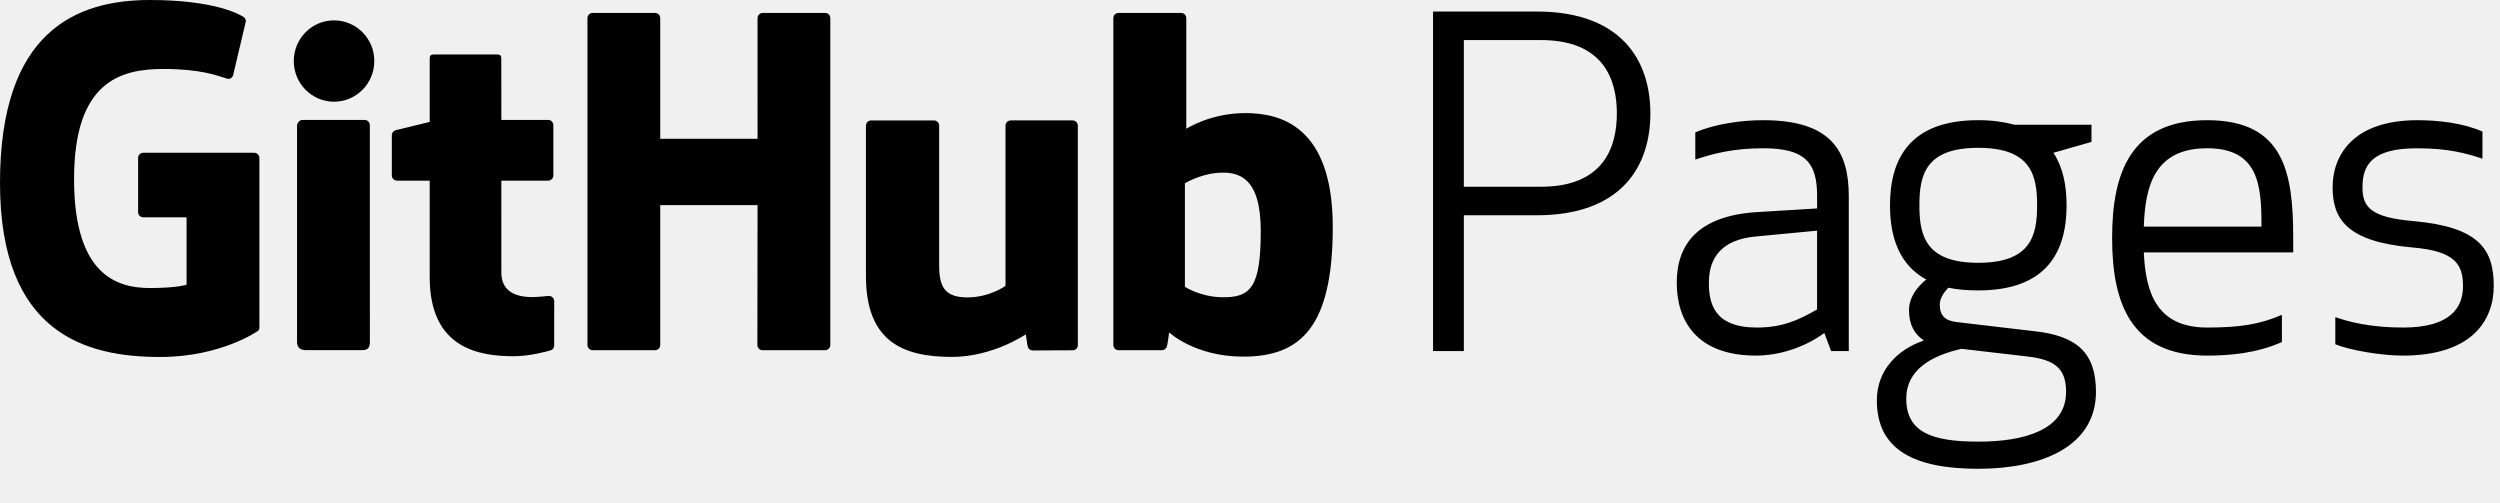
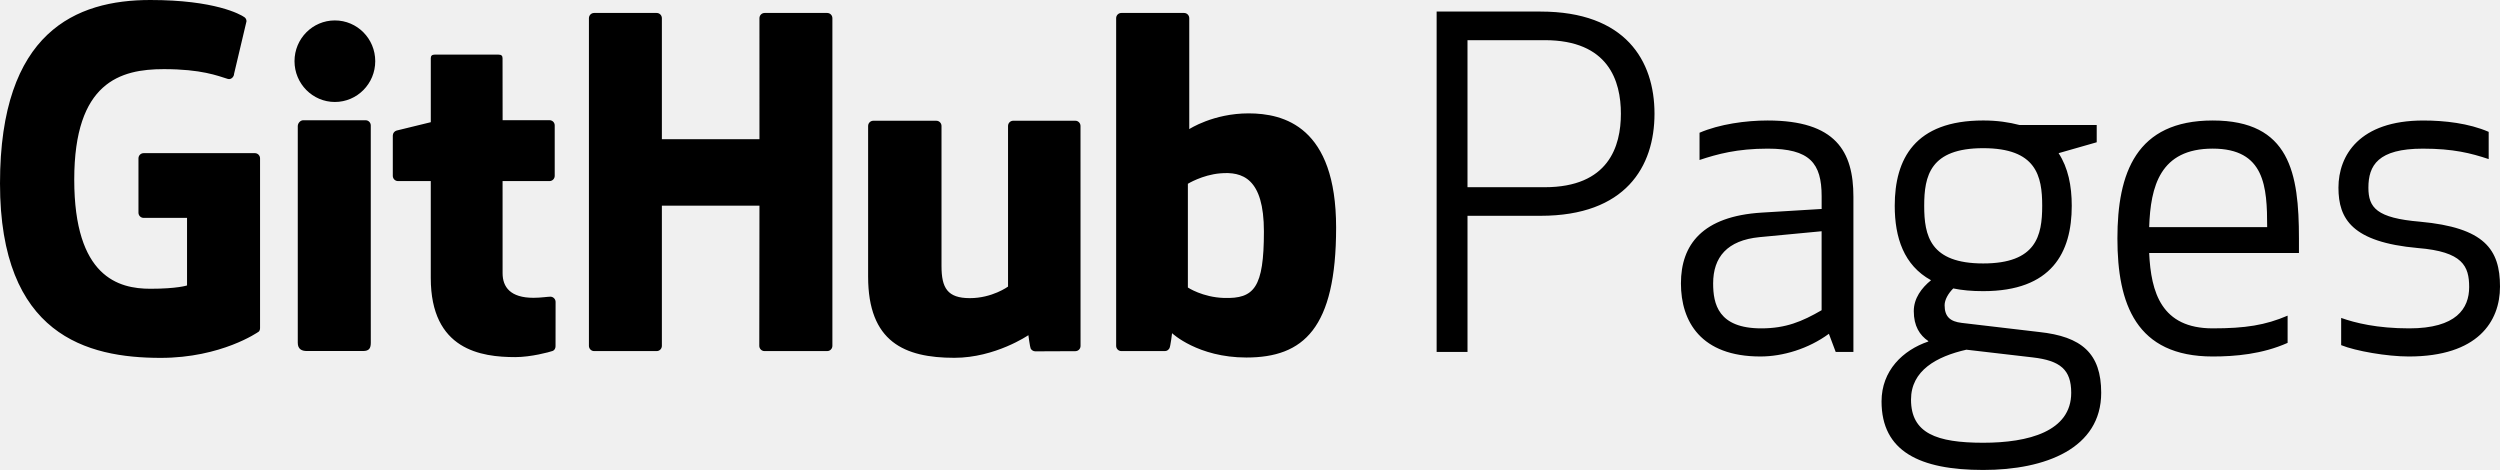
- <svg xmlns="http://www.w3.org/2000/svg" version="1.1" id="Layer_1" x="0px" y="0px" width="169px" height="34px" viewBox="0 0 169 34" enable-background="new 0 0 169 34" xml:space="preserve">
+ <svg xmlns="http://www.w3.org/2000/svg" version="1.1" id="Layer_1" x="0px" y="0px" width="300" height="56.395" viewBox="0 0 300 56.395" enable-background="new 0 0 169 34" xml:space="preserve">
  <defs id="defs7" />
-   <path fill="#FFFFFF" d="M98.955,23.733h-2.081V0.78h7.009c5.723,0,7.682,3.305,7.682,6.886s-1.959,6.886-7.682,6.886h-4.927V23.733z   M98.955,12.624h5.203c4.315,0,5.141-2.755,5.141-4.958s-0.827-4.958-5.141-4.958h-5.203V12.624z M119.193,10.023  c-2.05,0-3.397,0.367-4.591,0.765V8.951c1.347-0.581,3.122-0.826,4.591-0.826c4.591,0,5.785,2.081,5.785,5.141v10.466h-1.194  l-0.459-1.224c-1.377,1.01-3.091,1.53-4.621,1.53c-4.009,0-5.356-2.357-5.356-4.928c0-2.601,1.439-4.529,5.448-4.774l4.04-0.245  v-0.857C122.835,11.002,122.04,10.023,119.193,10.023z M118.642,15.991c-2.173,0.214-3.122,1.347-3.122,3.121  c0,1.377,0.337,3.03,3.244,3.03c1.653,0,2.754-0.46,4.07-1.224v-5.325L118.642,15.991z M131.71,19.449  c-0.337,0.336-0.582,0.765-0.582,1.132c0,0.765,0.367,1.102,1.163,1.193l5.203,0.612c2.877,0.306,4.193,1.439,4.193,4.101  c0,3.734-3.734,5.203-7.957,5.203c-4.285,0-6.855-1.255-6.855-4.621c0-2.081,1.439-3.459,3.153-4.04v-0.031  c-0.582-0.398-0.979-1.01-0.979-2.02c0-0.856,0.52-1.56,1.163-2.081c-1.836-1.01-2.448-2.877-2.448-5.019  c0-3.152,1.346-5.754,5.968-5.754c0.949,0,1.745,0.122,2.449,0.306h5.203v1.163l-2.571,0.735c0.643,0.979,0.887,2.203,0.887,3.55  c0,3.153-1.347,5.754-5.968,5.754C132.965,19.633,132.291,19.571,131.71,19.449z M132.597,23.58c-2.02,0.46-3.734,1.408-3.734,3.367  c0,2.265,1.714,2.908,4.866,2.908c3.061,0,5.937-0.765,5.937-3.367c0-1.561-0.735-2.173-2.601-2.388L132.597,23.58z M137.708,13.879  c0-2.02-0.398-3.887-3.979-3.887s-3.978,1.867-3.978,3.887s0.398,3.886,3.978,3.886S137.708,15.899,137.708,13.879z M149.206,8.125  c5.203,0,5.815,3.55,5.815,7.957v0.979h-10.1c0.123,2.662,0.827,5.081,4.285,5.081c2.203,0,3.55-0.214,5.05-0.857v1.836  c-1.714,0.765-3.55,0.918-5.05,0.918c-5.172,0-6.427-3.55-6.427-7.957S144.033,8.125,149.206,8.125z M144.921,15.317h7.957  c0-2.724-0.153-5.295-3.673-5.295C145.655,10.023,145.013,12.563,144.921,15.317z M163.191,14.95  c4.346,0.398,5.387,1.867,5.387,4.376c0,2.356-1.5,4.713-6.151,4.713c-1.469,0-3.581-0.368-4.56-0.765v-1.836  c0.949,0.336,2.418,0.704,4.591,0.704c3.183,0,4.04-1.347,4.04-2.785c0-1.408-0.429-2.387-3.458-2.632  c-4.438-0.398-5.356-1.959-5.356-4.07c0-2.173,1.408-4.529,5.723-4.529c1.438,0,3.06,0.183,4.407,0.765v1.837  c-1.193-0.398-2.387-0.704-4.438-0.704c-3.03,0-3.673,1.133-3.673,2.632C159.703,14.001,160.253,14.705,163.191,14.95z   M17.184,10.327H9.687c-0.194,0-0.35,0.157-0.35,0.35v3.666c0,0.193,0.157,0.35,0.35,0.35h2.925v4.555c0,0-0.657,0.223-2.472,0.223  c-2.142,0-5.134-0.783-5.134-7.362c0-6.582,3.116-7.447,6.041-7.447c2.532,0,3.623,0.446,4.317,0.66  c0.218,0.067,0.42-0.15,0.42-0.344l0.837-3.541c0-0.09-0.031-0.199-0.134-0.274C16.204,0.963,14.484,0,10.139,0  C5.134,0,0,2.129,0,12.366c0,10.241,5.878,11.766,10.832,11.766c4.102,0,6.589-1.752,6.589-1.752c0.102-0.057,0.114-0.2,0.114-0.265  V10.678C17.535,10.484,17.378,10.327,17.184,10.327z M56.129,1.226c0-0.195-0.155-0.352-0.349-0.352h-4.221  c-0.193,0-0.349,0.157-0.349,0.352c0,0.001,0.001,8.158,0.001,8.158h-6.58V1.226c0-0.195-0.156-0.352-0.349-0.352h-4.221  c-0.192,0-0.349,0.157-0.349,0.352v22.095c0,0.194,0.157,0.353,0.349,0.353h4.221c0.193,0,0.349-0.158,0.349-0.353v-9.453h6.58  c0,0-0.012,9.452-0.012,9.453c0,0.194,0.157,0.353,0.349,0.353h4.232c0.193,0,0.348-0.158,0.349-0.353V1.226z M25.303,4.125  c0-1.52-1.218-2.748-2.722-2.748c-1.502,0-2.722,1.228-2.722,2.748c0,1.519,1.22,2.751,2.722,2.751  C24.085,6.876,25.303,5.644,25.303,4.125z M25.002,18.657c0-0.566,0-10.197,0-10.197c0-0.194-0.156-0.352-0.349-0.352h-4.208  c-0.192,0-0.365,0.199-0.365,0.393c0,0,0,12.27,0,14.613c0,0.429,0.268,0.556,0.614,0.556c0,0,1.796,0,3.792,0  c0.416,0,0.518-0.203,0.518-0.564C25.002,22.323,25.002,19.252,25.002,18.657z M72.511,8.141h-4.189  c-0.192,0-0.349,0.158-0.349,0.353v10.831c0,0-1.064,0.779-2.575,0.779c-1.511,0-1.911-0.685-1.911-2.165c0-1.48,0-9.444,0-9.444  c0-0.195-0.156-0.353-0.349-0.353h-4.251c-0.192,0-0.349,0.158-0.349,0.353c0,0,0,5.768,0,10.16c0,4.397,2.448,5.472,5.816,5.472  c2.763,0,4.991-1.526,4.991-1.526s0.106,0.804,0.154,0.9c0.048,0.096,0.173,0.19,0.309,0.19l2.705-0.012  c0.192,0,0.349-0.157,0.349-0.351L72.86,8.495C72.86,8.3,72.704,8.141,72.511,8.141z M84.19,7.645c-2.379,0-3.997,1.061-3.997,1.061  v-7.48c0-0.195-0.156-0.352-0.348-0.352h-4.233c-0.193,0-0.349,0.157-0.349,0.352v22.095c0,0.194,0.156,0.353,0.349,0.353  c0,0,2.937,0,2.937,0c0.132,0,0.232-0.069,0.306-0.188c0.073-0.118,0.178-1.018,0.178-1.018s1.732,1.64,5.009,1.64  c3.847,0,6.053-1.952,6.053-8.764C90.094,8.535,86.571,7.645,84.19,7.645z M82.538,20.091c-1.453-0.045-2.438-0.704-2.438-0.704  v-6.995c0,0,0.971-0.596,2.165-0.702c1.509-0.135,2.962,0.321,2.962,3.919C85.227,19.404,84.571,20.152,82.538,20.091z   M37.058,8.106h-3.166c0,0-0.005-4.183-0.005-4.184c0-0.158-0.081-0.238-0.265-0.238h-4.315c-0.168,0-0.258,0.074-0.258,0.235v4.322  c0,0-2.162,0.522-2.309,0.564c-0.145,0.043-0.253,0.177-0.253,0.337v2.716c0,0.195,0.156,0.353,0.349,0.353h2.212  c0,0,0,2.841,0,6.535c0,4.858,3.404,5.335,5.702,5.335c1.05,0,2.305-0.338,2.513-0.414c0.125-0.045,0.198-0.175,0.198-0.317  l0.004-2.991c0-0.195-0.164-0.353-0.35-0.353c-0.184,0-0.657,0.076-1.142,0.076c-1.556,0-2.082-0.723-2.082-1.66  c0-0.935-0.001-6.211-0.001-6.211h3.167c0.193,0,0.349-0.158,0.349-0.353V8.458C37.407,8.263,37.25,8.106,37.058,8.106z" id="path2" style="fill:#000000" />
+   <path fill="#FFFFFF" d="m 176.099,42.235 h -3.703 V 1.388 h 12.473 c 10.185,0 13.671,5.882 13.671,12.254 0,6.373 -3.486,12.254 -13.671,12.254 h -8.768 V 42.235 Z m 0,-19.769 h 9.259 c 7.679,0 9.149,-4.903 9.149,-8.823 0,-3.92 -1.472,-8.823 -9.149,-8.823 h -9.259 z m 36.015,-4.629 c -3.648,0 -6.045,0.653 -8.17,1.361 v -3.269 c 2.397,-1.034 5.556,-1.47 8.17,-1.47 8.17,0 10.295,3.703 10.295,9.149 v 18.625 h -2.125 l -0.817,-2.178 c -2.451,1.797 -5.501,2.723 -8.224,2.723 -7.134,0 -9.531,-4.194 -9.531,-8.77 0,-4.629 2.561,-8.06 9.695,-8.496 l 7.19,-0.436 v -1.525 c -0.002,-3.972 -1.417,-5.714 -6.483,-5.714 z m -0.981,10.621 c -3.867,0.381 -5.556,2.397 -5.556,5.554 0,2.45 0.6,5.392 5.773,5.392 2.942,0 4.901,-0.819 7.243,-2.178 v -9.476 z m 23.256,6.154 c -0.6,0.598 -1.036,1.361 -1.036,2.014 0,1.361 0.653,1.961 2.07,2.123 l 9.259,1.089 c 5.12,0.545 7.462,2.561 7.462,7.298 0,6.645 -6.645,9.259 -14.16,9.259 -7.626,0 -12.199,-2.233 -12.199,-8.223 0,-3.703 2.561,-6.156 5.611,-7.19 v -0.055 c -1.036,-0.708 -1.742,-1.797 -1.742,-3.595 0,-1.523 0.925,-2.776 2.07,-3.703 -3.267,-1.797 -4.356,-5.12 -4.356,-8.932 0,-5.609 2.395,-10.24 10.621,-10.24 1.689,0 3.105,0.217 4.358,0.545 h 9.259 v 2.07 l -4.575,1.308 c 1.144,1.742 1.579,3.92 1.579,6.318 0,5.611 -2.397,10.24 -10.621,10.24 -1.365,0.002 -2.564,-0.109 -3.598,-0.326 z m 1.578,7.351 c -3.595,0.819 -6.645,2.506 -6.645,5.992 0,4.031 3.05,5.175 8.659,5.175 5.447,0 10.565,-1.361 10.565,-5.992 0,-2.778 -1.308,-3.867 -4.629,-4.25 z M 245.064,24.699 c 0,-3.595 -0.708,-6.917 -7.081,-6.917 -6.373,0 -7.079,3.322 -7.079,6.917 0,3.595 0.708,6.915 7.079,6.915 6.371,0 7.081,-3.321 7.081,-6.915 z m 20.462,-10.24 c 9.259,0 10.348,6.318 10.348,14.16 v 1.742 h -17.974 c 0.219,4.737 1.472,9.042 7.626,9.042 3.92,0 6.318,-0.381 8.987,-1.525 v 3.267 c -3.05,1.361 -6.318,1.634 -8.987,1.634 -9.204,0 -11.437,-6.318 -11.437,-14.16 0,-7.843 2.232,-14.16 11.437,-14.16 z m -7.626,12.799 h 14.16 c 0,-4.848 -0.272,-9.423 -6.536,-9.423 -6.318,0.002 -7.46,4.522 -7.624,9.423 z m 32.513,-0.653 c 7.734,0.708 9.587,3.322 9.587,7.787 0,4.193 -2.669,8.387 -10.946,8.387 -2.614,0 -6.373,-0.655 -8.115,-1.361 v -3.267 c 1.689,0.598 4.303,1.253 8.17,1.253 5.664,0 7.19,-2.397 7.19,-4.956 0,-2.506 -0.763,-4.248 -6.154,-4.684 -7.898,-0.708 -9.531,-3.486 -9.531,-7.243 0,-3.867 2.506,-8.06 10.185,-8.06 2.559,0 5.446,0.326 7.843,1.361 v 3.269 c -2.123,-0.708 -4.248,-1.253 -7.898,-1.253 -5.392,0 -6.536,2.016 -6.536,4.684 0,2.394 0.979,3.646 6.207,4.082 z M 30.581,18.378 h -13.342 c -0.345,0 -0.623,0.279 -0.623,0.623 v 6.524 c 0,0.343 0.279,0.623 0.623,0.623 h 5.205 v 8.106 c 0,0 -1.169,0.397 -4.399,0.397 -3.812,0 -9.136,-1.393 -9.136,-13.101 0,-11.713 5.545,-13.253 10.751,-13.253 4.506,0 6.447,0.794 7.682,1.175 0.388,0.119 0.747,-0.267 0.747,-0.612 L 29.579,2.557 c 0,-0.16 -0.055,-0.354 -0.238,-0.488 C 28.837,1.714 25.776,0 18.043,0 9.136,0 0,3.789 0,22.006 0,40.231 10.46,42.945 19.277,42.945 c 7.3,0 11.726,-3.118 11.726,-3.118 0.182,-0.101 0.203,-0.356 0.203,-0.472 V 19.002 c 0,-0.345 -0.279,-0.625 -0.625,-0.625 z M 99.887,2.182 c 0,-0.347 -0.276,-0.626 -0.621,-0.626 h -7.512 c -0.343,0 -0.621,0.279 -0.621,0.626 0,0.002 0.002,14.518 0.002,14.518 H 79.425 V 2.182 c 0,-0.347 -0.278,-0.626 -0.621,-0.626 h -7.512 c -0.342,0 -0.621,0.279 -0.621,0.626 v 39.32 c 0,0.345 0.279,0.628 0.621,0.628 h 7.512 c 0.343,0 0.621,-0.281 0.621,-0.628 V 24.679 h 11.71 c 0,0 -0.021,16.821 -0.021,16.822 0,0.345 0.279,0.628 0.621,0.628 h 7.531 c 0.343,0 0.619,-0.281 0.621,-0.628 z M 45.029,7.341 c 0,-2.705 -2.168,-4.89 -4.844,-4.89 -2.673,0 -4.844,2.185 -4.844,4.89 0,2.703 2.171,4.896 4.844,4.896 2.677,0 4.844,-2.192 4.844,-4.896 z m -0.536,25.861 c 0,-1.007 0,-18.146 0,-18.146 0,-0.345 -0.278,-0.626 -0.621,-0.626 h -7.489 c -0.342,0 -0.65,0.354 -0.65,0.699 0,0 0,21.836 0,26.005 0,0.763 0.477,0.989 1.093,0.989 0,0 3.196,0 6.748,0 0.74,0 0.922,-0.361 0.922,-1.004 -0.004,-1.393 -0.004,-6.859 -0.004,-7.917 z M 129.04,14.488 h -7.455 c -0.342,0 -0.621,0.281 -0.621,0.628 v 19.275 c 0,0 -1.893,1.386 -4.582,1.386 -2.689,0 -3.401,-1.219 -3.401,-3.853 0,-2.634 0,-16.806 0,-16.806 0,-0.347 -0.278,-0.628 -0.621,-0.628 h -7.565 c -0.342,0 -0.621,0.281 -0.621,0.628 0,0 0,10.265 0,18.081 0,7.825 4.356,9.738 10.35,9.738 4.917,0 8.882,-2.716 8.882,-2.716 0,0 0.189,1.431 0.274,1.602 0.085,0.171 0.308,0.338 0.55,0.338 l 4.814,-0.021 c 0.342,0 0.621,-0.279 0.621,-0.625 L 129.661,15.118 c 0,-0.347 -0.278,-0.63 -0.621,-0.63 z m 20.784,-0.883 c -4.234,0 -7.113,1.888 -7.113,1.888 V 2.182 c 0,-0.347 -0.278,-0.626 -0.619,-0.626 h -7.533 c -0.343,0 -0.621,0.279 -0.621,0.626 v 39.32 c 0,0.345 0.278,0.628 0.621,0.628 0,0 5.227,0 5.227,0 0.235,0 0.413,-0.123 0.545,-0.335 0.13,-0.21 0.317,-1.812 0.317,-1.812 0,0 3.082,2.919 8.914,2.919 6.846,0 10.772,-3.474 10.772,-15.596 -0.002,-12.117 -6.271,-13.701 -10.508,-13.701 z m -2.94,22.149 c -2.586,-0.08 -4.339,-1.253 -4.339,-1.253 V 22.053 c 0,0 1.728,-1.061 3.853,-1.249 2.685,-0.24 5.271,0.571 5.271,6.974 0,6.754 -1.167,8.085 -4.785,7.976 z M 65.948,14.425 h -5.634 c 0,0 -0.009,-7.444 -0.009,-7.446 0,-0.281 -0.144,-0.424 -0.472,-0.424 h -7.679 c -0.299,0 -0.459,0.132 -0.459,0.418 v 7.691 c 0,0 -3.847,0.929 -4.109,1.004 -0.258,0.077 -0.45,0.315 -0.45,0.6 v 4.833 c 0,0.347 0.278,0.628 0.621,0.628 h 3.936 c 0,0 0,5.056 0,11.63 0,8.645 6.058,9.494 10.147,9.494 1.869,0 4.102,-0.602 4.472,-0.737 0.222,-0.08 0.352,-0.311 0.352,-0.564 l 0.007,-5.323 c 0,-0.347 -0.292,-0.628 -0.623,-0.628 -0.327,0 -1.169,0.135 -2.032,0.135 -2.769,0 -3.705,-1.287 -3.705,-2.954 0,-1.664 -0.002,-11.053 -0.002,-11.053 h 5.636 c 0.343,0 0.621,-0.281 0.621,-0.628 v -6.051 c 0.002,-0.347 -0.278,-0.626 -0.619,-0.626 z" id="path2" style="fill:#000000;stroke-width:1.78" />
  <div id="saka-gui-root">
    <div>
      <div>
        <style />
      </div>
    </div>
  </div>
</svg>
